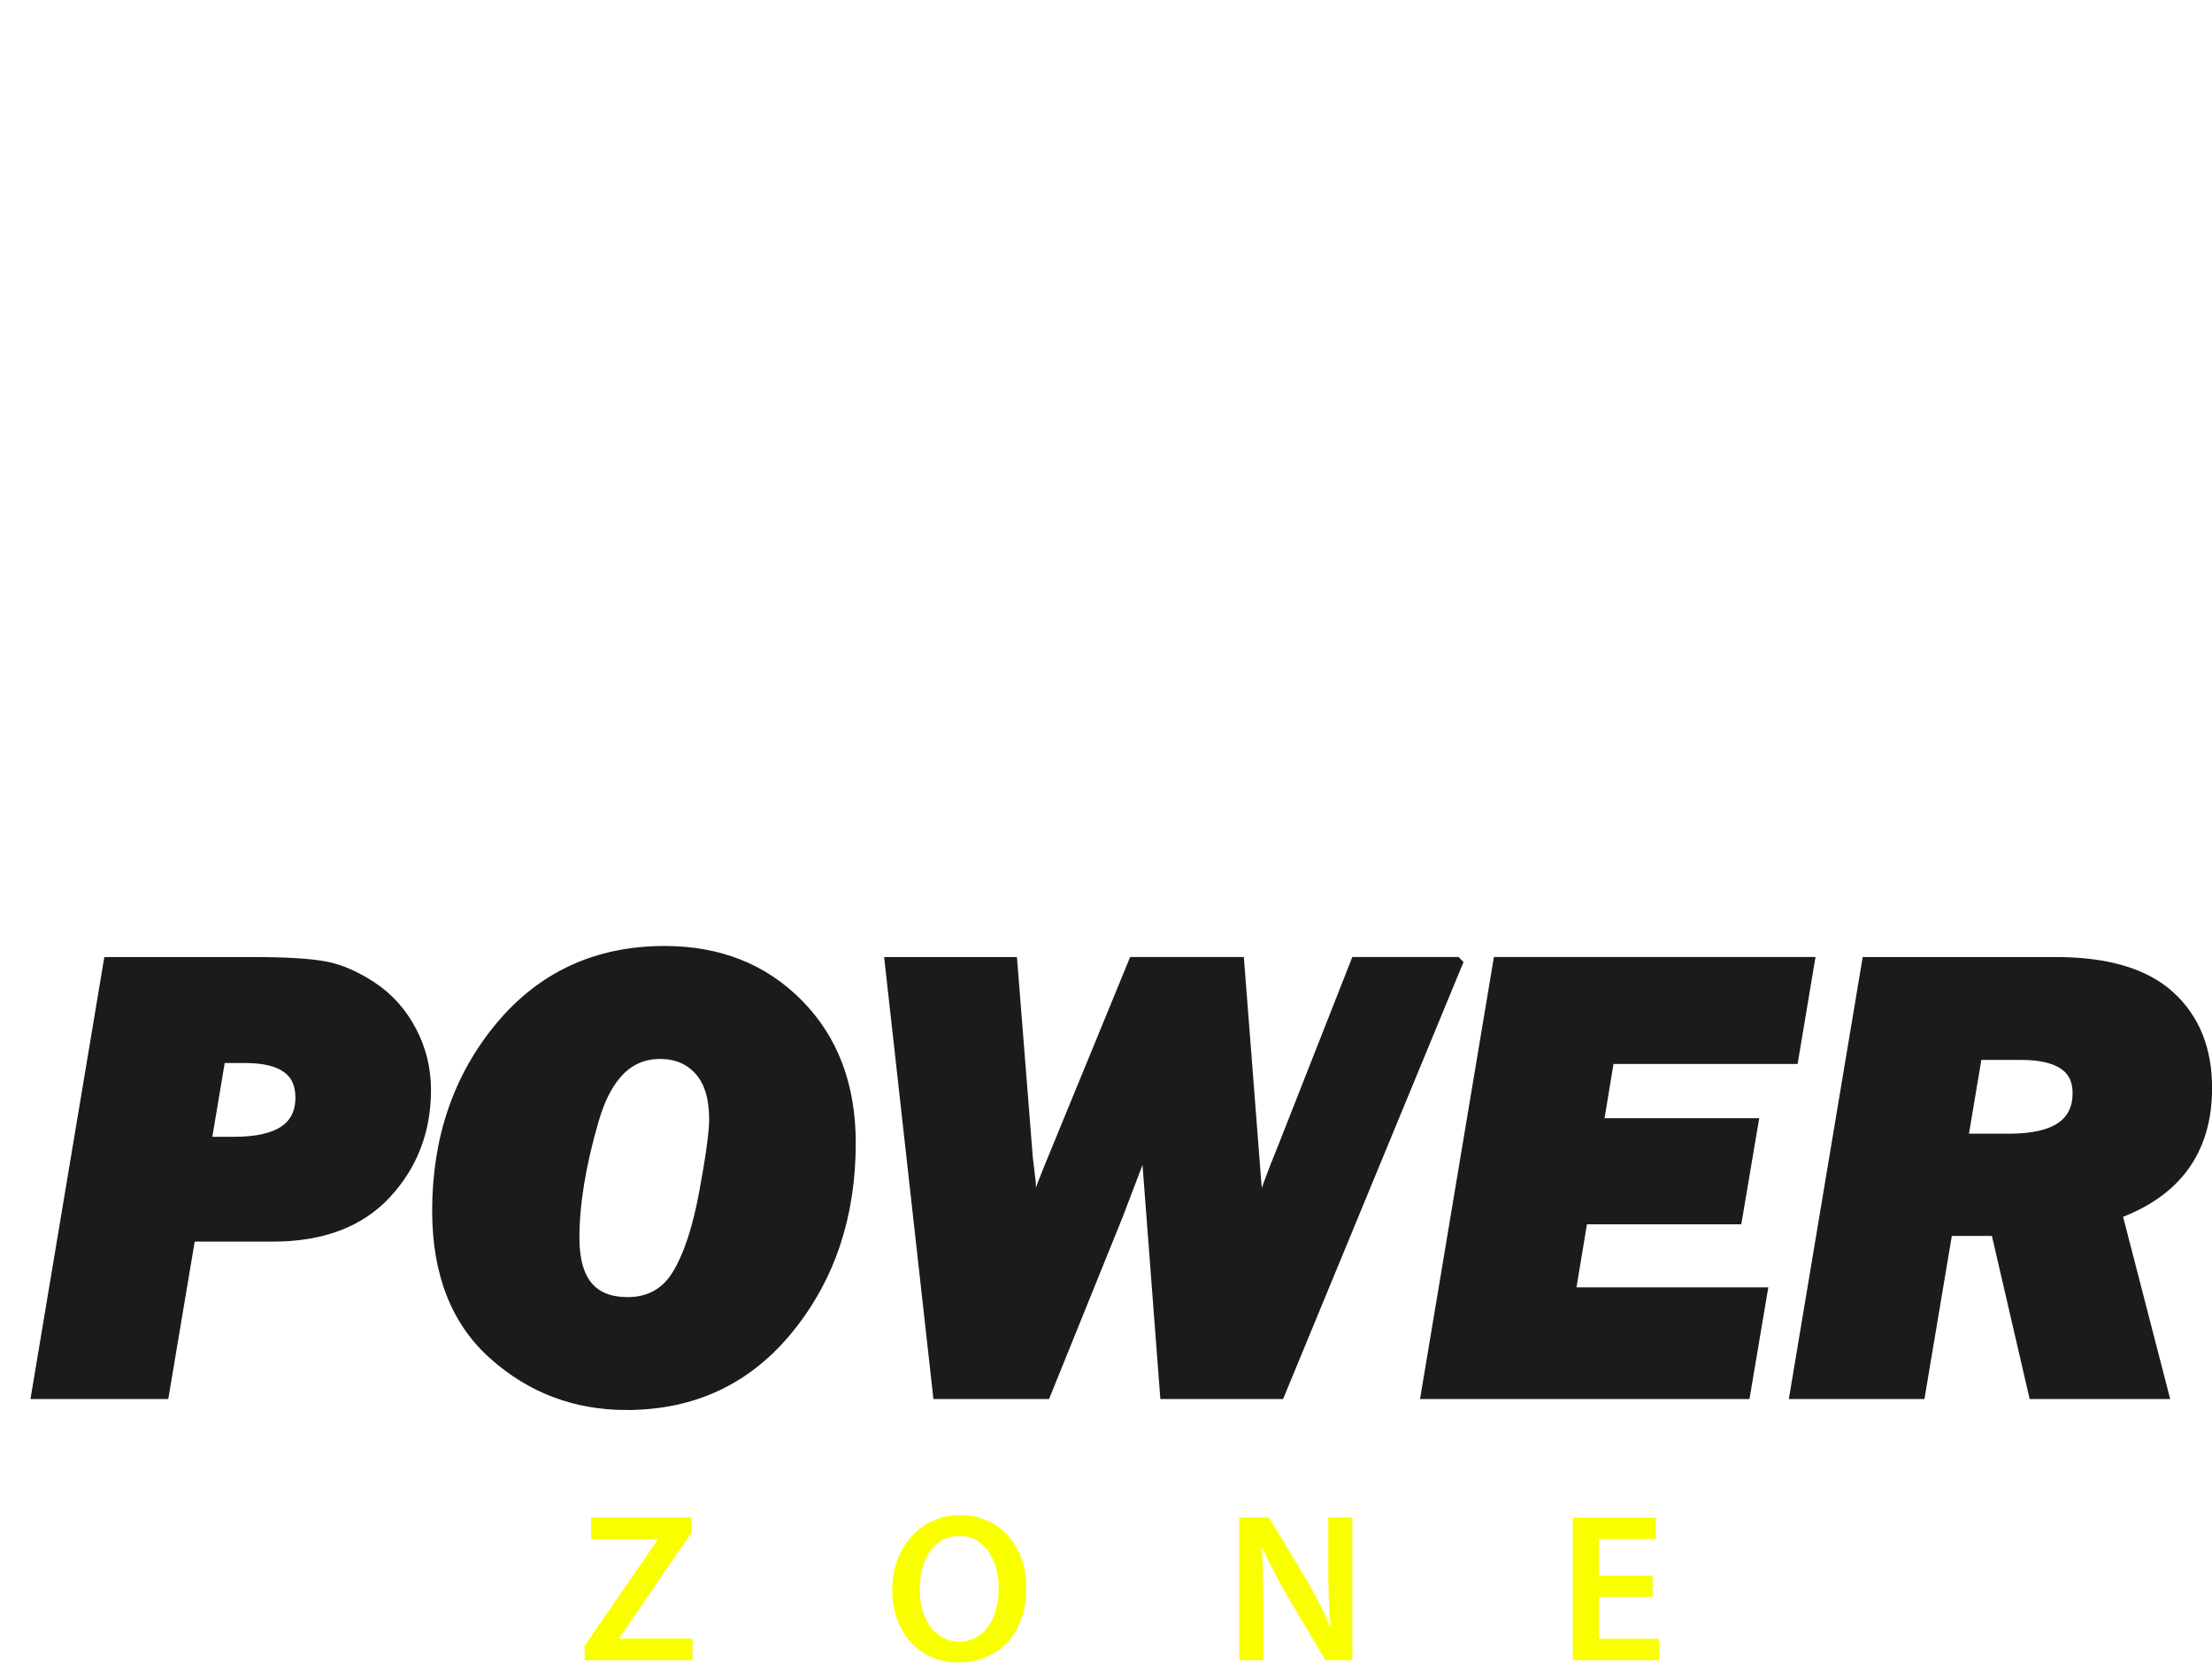
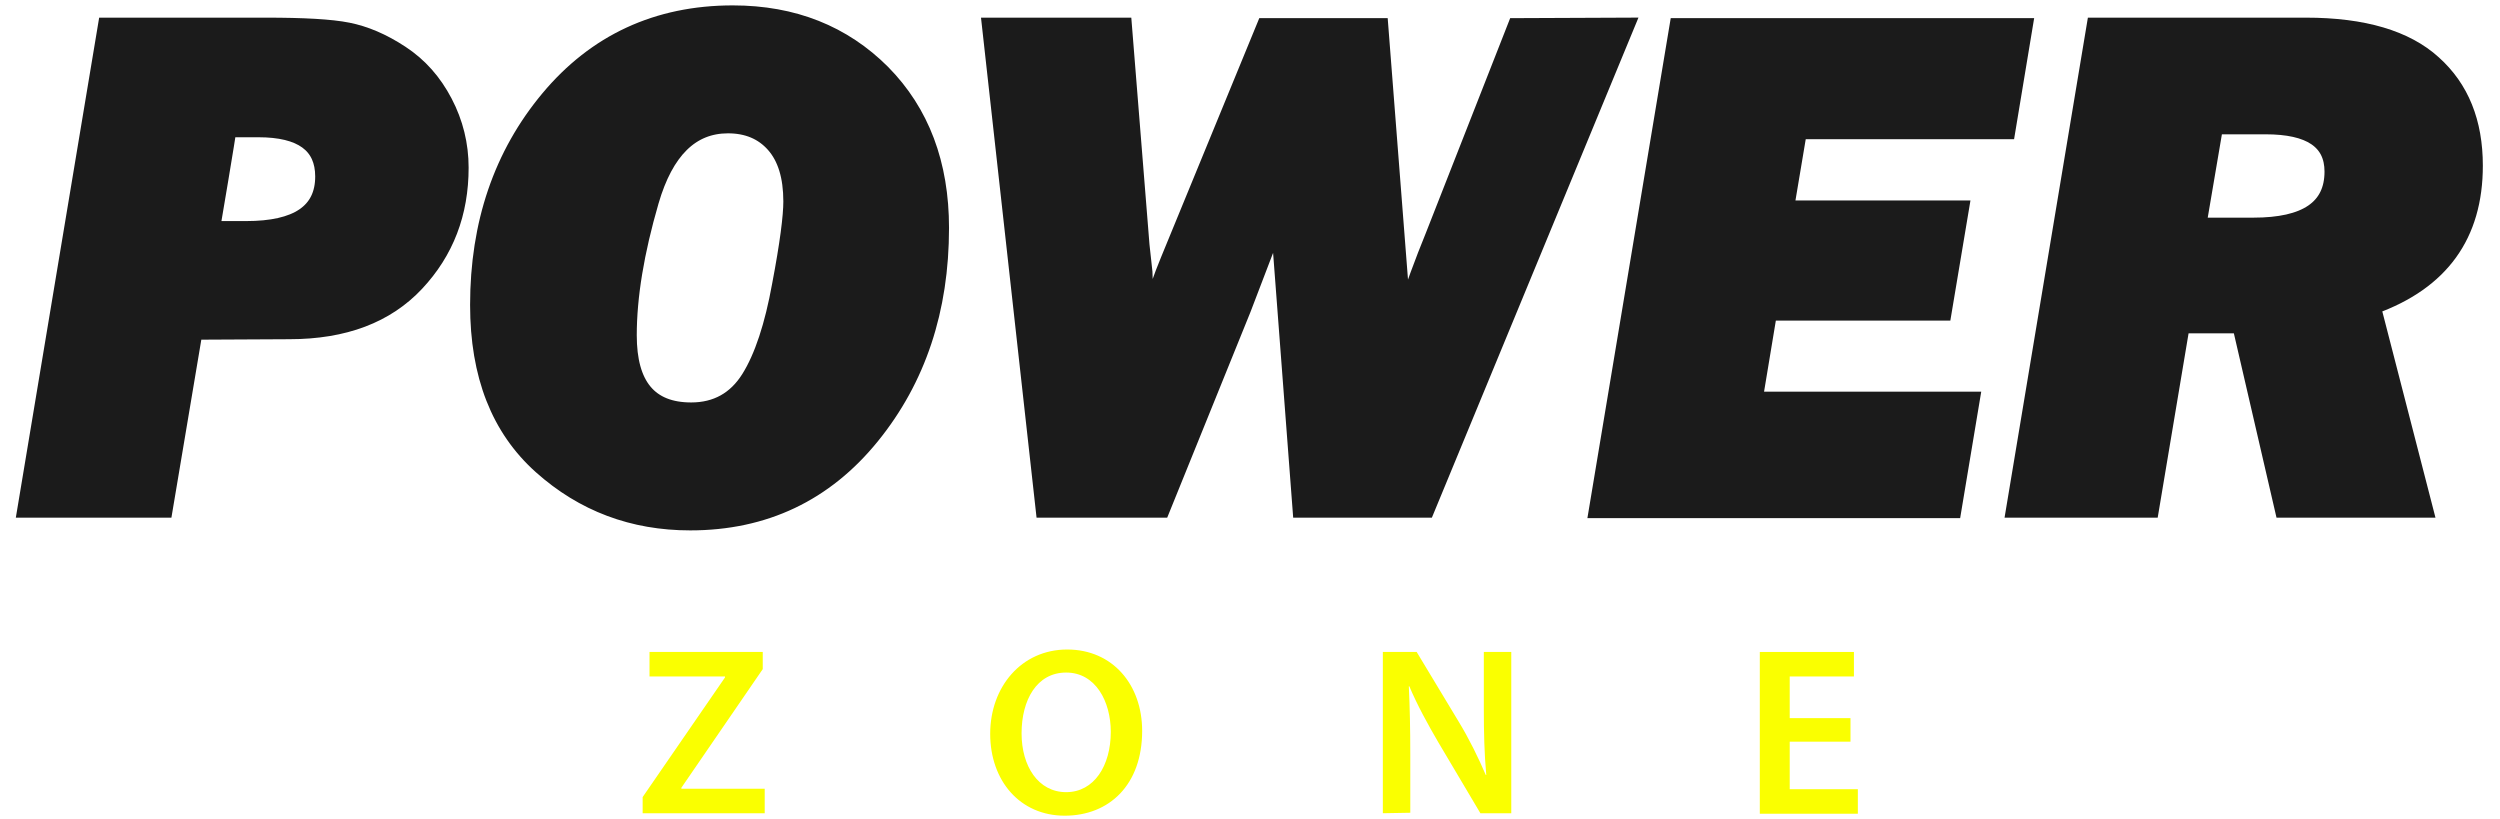
- <svg xmlns="http://www.w3.org/2000/svg" id="Capa_1" viewBox="0 0 510.3 383.67">
-   <defs>
-     <style>.cls-1{fill:#faff00;}.cls-2{fill:#1b1b1b;stroke:#1b1b1b;stroke-miterlimit:10;stroke-width:3px;}</style>
-   </defs>
+ <svg xmlns="http://www.w3.org/2000/svg" version="1.1" id="Capa_1" x="0px" y="0px" viewBox="0 0 510 167" style="enable-background:new 0 0 510 167;" xml:space="preserve">
+   <style type="text/css">
+ 	.st0{fill:#1B1B1B;stroke:#1B1B1B;stroke-width:3;stroke-miterlimit:10;}
+ 	.st1{fill:#FAFF00;}
+ </style>
  <g>
-     <path class="cls-2" d="M43.65,285l-6.1,36.34H8.8l16.54-99H58.04c7.69,0,13.28,.33,16.79,.98,3.51,.65,7.13,2.23,10.88,4.72,3.75,2.49,6.72,5.83,8.92,10.01,2.2,4.18,3.3,8.67,3.3,13.45,0,9.28-3.02,17.19-9.06,23.72-6.04,6.53-14.69,9.79-25.95,9.79h-19.28Zm3.56-21.18h6.83c10.41,0,15.61-3.52,15.61-10.55,0-6.31-4.35-9.47-13.06-9.47h-6.02l-3.36,20.02Z" />
-     <path class="cls-2" d="M144.57,323.87c-11.7,0-21.86-3.83-30.46-11.5-8.61-7.66-12.91-18.65-12.91-32.96,0-16.58,4.81-30.67,14.43-42.25,9.62-11.58,22.19-17.37,37.71-17.37,12.43,0,22.63,4.05,30.61,12.15,7.98,8.1,11.97,18.7,11.97,31.8,0,16.73-4.74,30.93-14.22,42.61-9.48,11.68-21.86,17.51-37.13,17.51Zm.22-23.06c5.12,0,9.02-2.16,11.68-6.49,2.66-4.33,4.76-10.67,6.31-19.04,1.55-8.36,2.32-14.02,2.32-16.97,0-5.08-1.17-8.92-3.52-11.53-2.35-2.61-5.45-3.92-9.32-3.92-7.4,0-12.6,5.15-15.59,15.45-3,10.3-4.5,19.41-4.5,27.34,0,10.11,4.21,15.16,12.62,15.16Z" />
-     <path class="cls-2" d="M335.86,222.34l-40.86,99h-25.92l-4.52-59.33-6.96,18.28-16.6,41.05h-24.32l-11.04-99h27.58l3.55,44.82,.65,5.51,.15,2.97c.19,2.71,.36,4.67,.51,5.87,1.26-4.11,2.61-7.93,4.06-11.46l19.59-47.72h23.83l4.59,59.18c1.79-5.56,3.8-11.02,6.02-16.39l16.83-42.79h22.85Z" />
-     <path class="cls-2" d="M406.17,298.56l-3.84,22.77h-72.96l16.54-99h71.15l-3.63,21.69h-42.47l-2.57,15.52h35.68l-3.63,21.47h-35.61l-2.91,17.55h44.25Z" />
-     <path class="cls-2" d="M488,279.85l10.72,41.49h-29.29l-8.71-37.64h-11.71l-6.32,37.64h-28.24l16.54-99h43.23c11.75,0,20.45,2.57,26.11,7.72,5.66,5.15,8.49,12.15,8.49,21,0,14.17-6.93,23.76-20.8,28.79Zm-35.54-16.75h11.13c10.7,0,16.05-3.63,16.05-10.88,0-6.09-4.49-9.14-13.47-9.14h-10.35l-3.36,20.02Z" />
+     <path class="st0" d="M39.8,67.8l-6.1,36.3H5l16.5-99h32.7c7.7,0,13.3,0.3,16.8,1s7.1,2.2,10.9,4.7s6.7,5.8,8.9,10s3.3,8.7,3.3,13.4   c0,9.3-3,17.2-9.1,23.7s-14.7,9.8-26,9.8L39.8,67.8L39.8,67.8z M43.4,46.6h6.8c10.4,0,15.6-3.5,15.6-10.6c0-6.3-4.3-9.5-13.1-9.5   h-6C46.8,26.6,43.4,46.6,43.4,46.6z" />
+     <path class="st0" d="M140.8,106.7c-11.7,0-21.9-3.8-30.5-11.5c-8.6-7.7-12.9-18.6-12.9-33c0-16.6,4.8-30.7,14.4-42.2   S134,2.6,149.5,2.6c12.4,0,22.6,4.1,30.6,12.1c8,8.1,12,18.7,12,31.8c0,16.7-4.7,30.9-14.2,42.6S156,106.7,140.8,106.7L140.8,106.7   z M141,83.6c5.1,0,9-2.2,11.7-6.5c2.7-4.3,4.8-10.7,6.3-19c1.6-8.4,2.3-14,2.3-17c0-5.1-1.2-8.9-3.5-11.5s-5.4-3.9-9.3-3.9   c-7.4,0-12.6,5.1-15.6,15.4c-3,10.3-4.5,19.4-4.5,27.3C128.4,78.6,132.6,83.6,141,83.6z" />
+     <path class="st0" d="M332,5.1l-40.9,99h-25.9l-4.5-59.3l-7,18.3l-16.6,41h-24.3l-11-99h27.6L233,50l0.6,5.5l0.1,3   c0.2,2.7,0.4,4.7,0.5,5.9c1.3-4.1,2.6-7.9,4.1-11.5l19.6-47.7h23.8l4.6,59.2c1.8-5.6,3.8-11,6-16.4l16.8-42.8L332,5.1L332,5.1z" />
+     <path class="st0" d="M402.4,81.4l-3.8,22.8h-73l16.5-99h71.1l-3.6,21.7h-42.5l-2.6,15.5h35.7l-3.6,21.5H361l-2.9,17.5L402.4,81.4   L402.4,81.4z" />
+     <path class="st0" d="M484.2,62.6l10.7,41.5h-29.3l-8.7-37.6h-11.7l-6.3,37.6h-28.2l16.5-99h43.2c11.8,0,20.5,2.6,26.1,7.7   c5.7,5.1,8.5,12.1,8.5,21C505,48,498.1,57.6,484.2,62.6L484.2,62.6z M448.6,45.9h11.1c10.7,0,16-3.6,16-10.9   c0-6.1-4.5-9.1-13.5-9.1H452L448.6,45.9z" />
  </g>
  <g>
-     <path class="cls-1" d="M134.87,379.76l16.84-24.43v-.16h-15.35v-4.99h23.14v3.54l-16.6,24.22v.17h16.85v4.99h-24.87v-3.33Z" />
-     <path class="cls-1" d="M236.77,366.3c0,11.02-6.68,17.32-15.75,17.32s-15.19-7.1-15.19-16.74,6.39-17.25,15.67-17.25,15.27,7.26,15.27,16.67Zm-24.59,.46c0,6.72,3.39,12.05,9.14,12.05s9.09-5.4,9.09-12.29c0-6.21-3.08-12.08-9.08-12.08s-9.16,5.56-9.16,12.32Z" />
-     <path class="cls-1" d="M285.88,383.09v-32.92h6.87l8.5,14.13c2.17,3.64,4.08,7.46,5.6,11.03l.12-.03c-.43-4.37-.54-8.61-.54-13.64v-11.49h5.56v32.92h-6.23l-8.59-14.48c-2.1-3.61-4.28-7.62-5.9-11.35l-.15,.03c.24,4.28,.32,8.62,.32,14.03v11.78h-5.56Z" />
-     <path class="cls-1" d="M381.26,368.49h-12.41v9.66h13.87v4.95h-19.89v-32.92h19.16v4.95h-13.14v8.46h12.41v4.9Z" />
+     <path class="st1" d="M131.1,162.6l16.8-24.4V138h-15.4v-5h23.1v3.5l-16.6,24.2v0.2H156v5h-24.9L131.1,162.6L131.1,162.6z" />
+     <path class="st1" d="M233,149.1c0,11-6.7,17.3-15.8,17.3s-15.2-7.1-15.2-16.7s6.4-17.2,15.7-17.2S233,139.7,233,149.1L233,149.1z    M208.4,149.6c0,6.7,3.4,12,9.1,12s9.1-5.4,9.1-12.3c0-6.2-3.1-12.1-9.1-12.1S208.4,142.8,208.4,149.6L208.4,149.6z" />
+     <path class="st1" d="M282.1,165.9V133h6.9l8.5,14.1c2.2,3.6,4.1,7.5,5.6,11l0.1,0c-0.4-4.4-0.5-8.6-0.5-13.6V133h5.6v32.9H302   l-8.6-14.5c-2.1-3.6-4.3-7.6-5.9-11.4l-0.1,0c0.2,4.3,0.3,8.6,0.3,14v11.8L282.1,165.9L282.1,165.9z" />
+     <path class="st1" d="M377.5,151.3h-12.4v9.7h13.9v5H359V133h19.2v5h-13.1v8.5h12.4V151.3z" />
  </g>
</svg>
